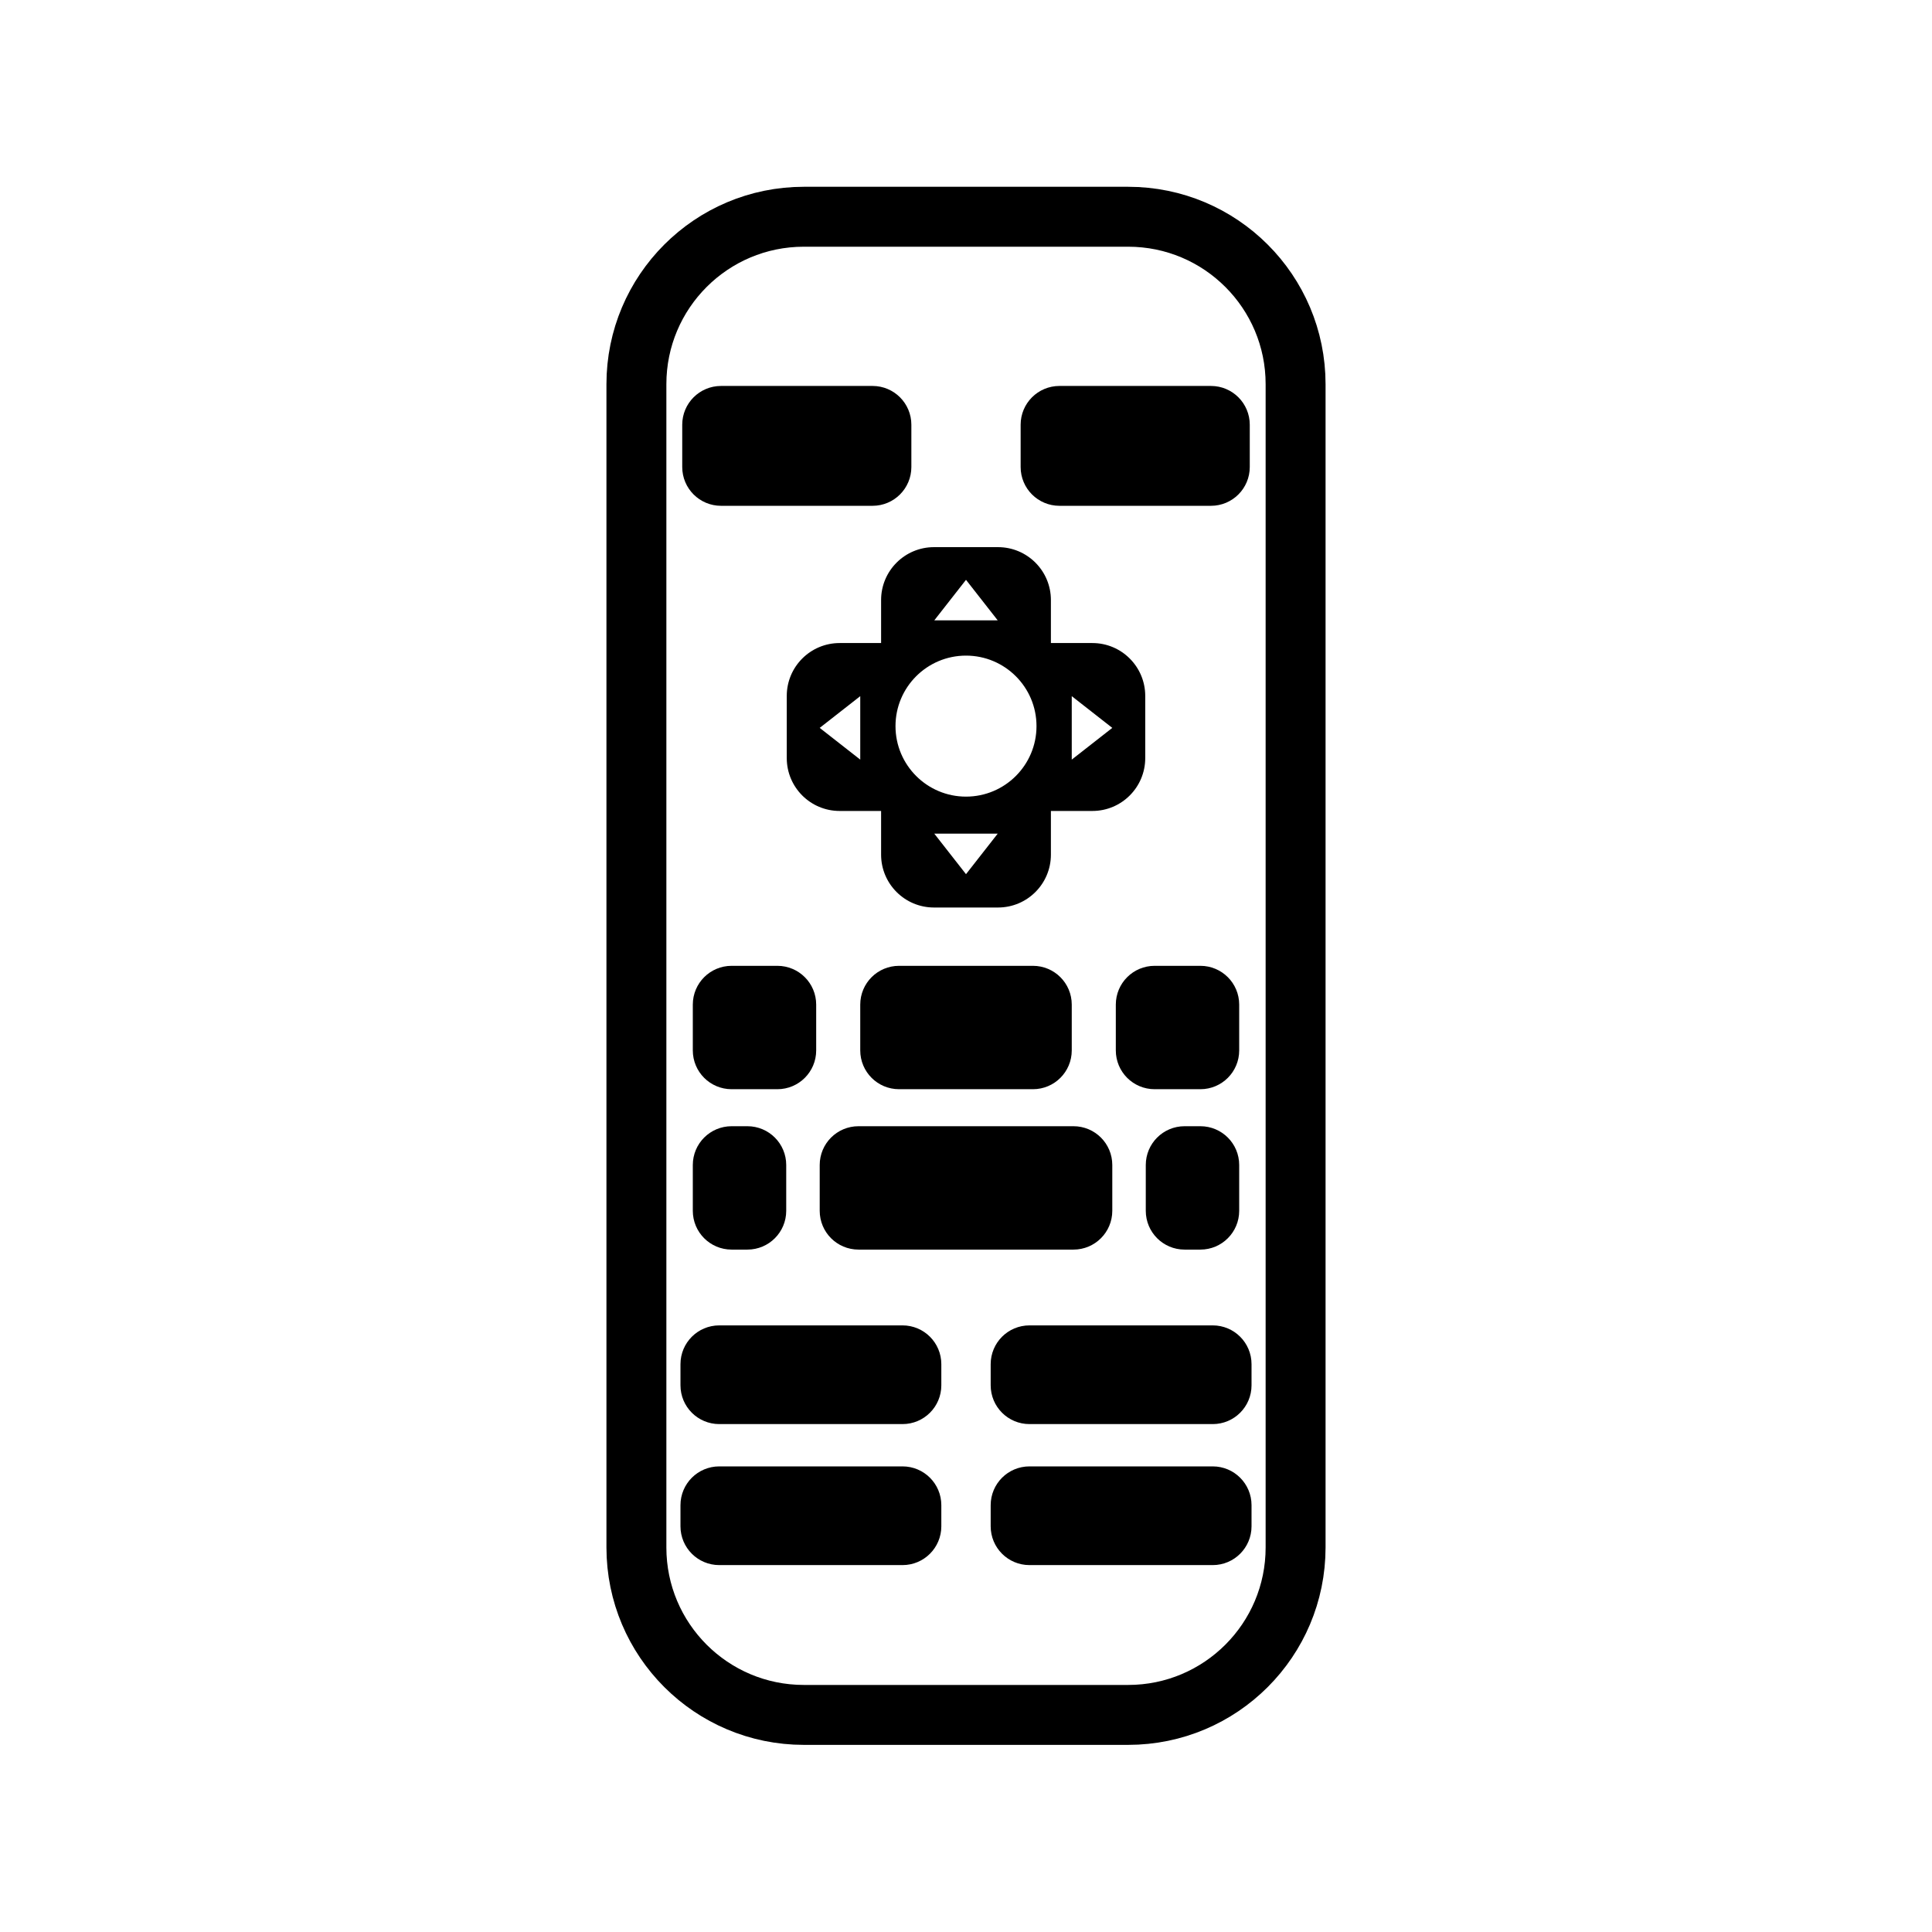
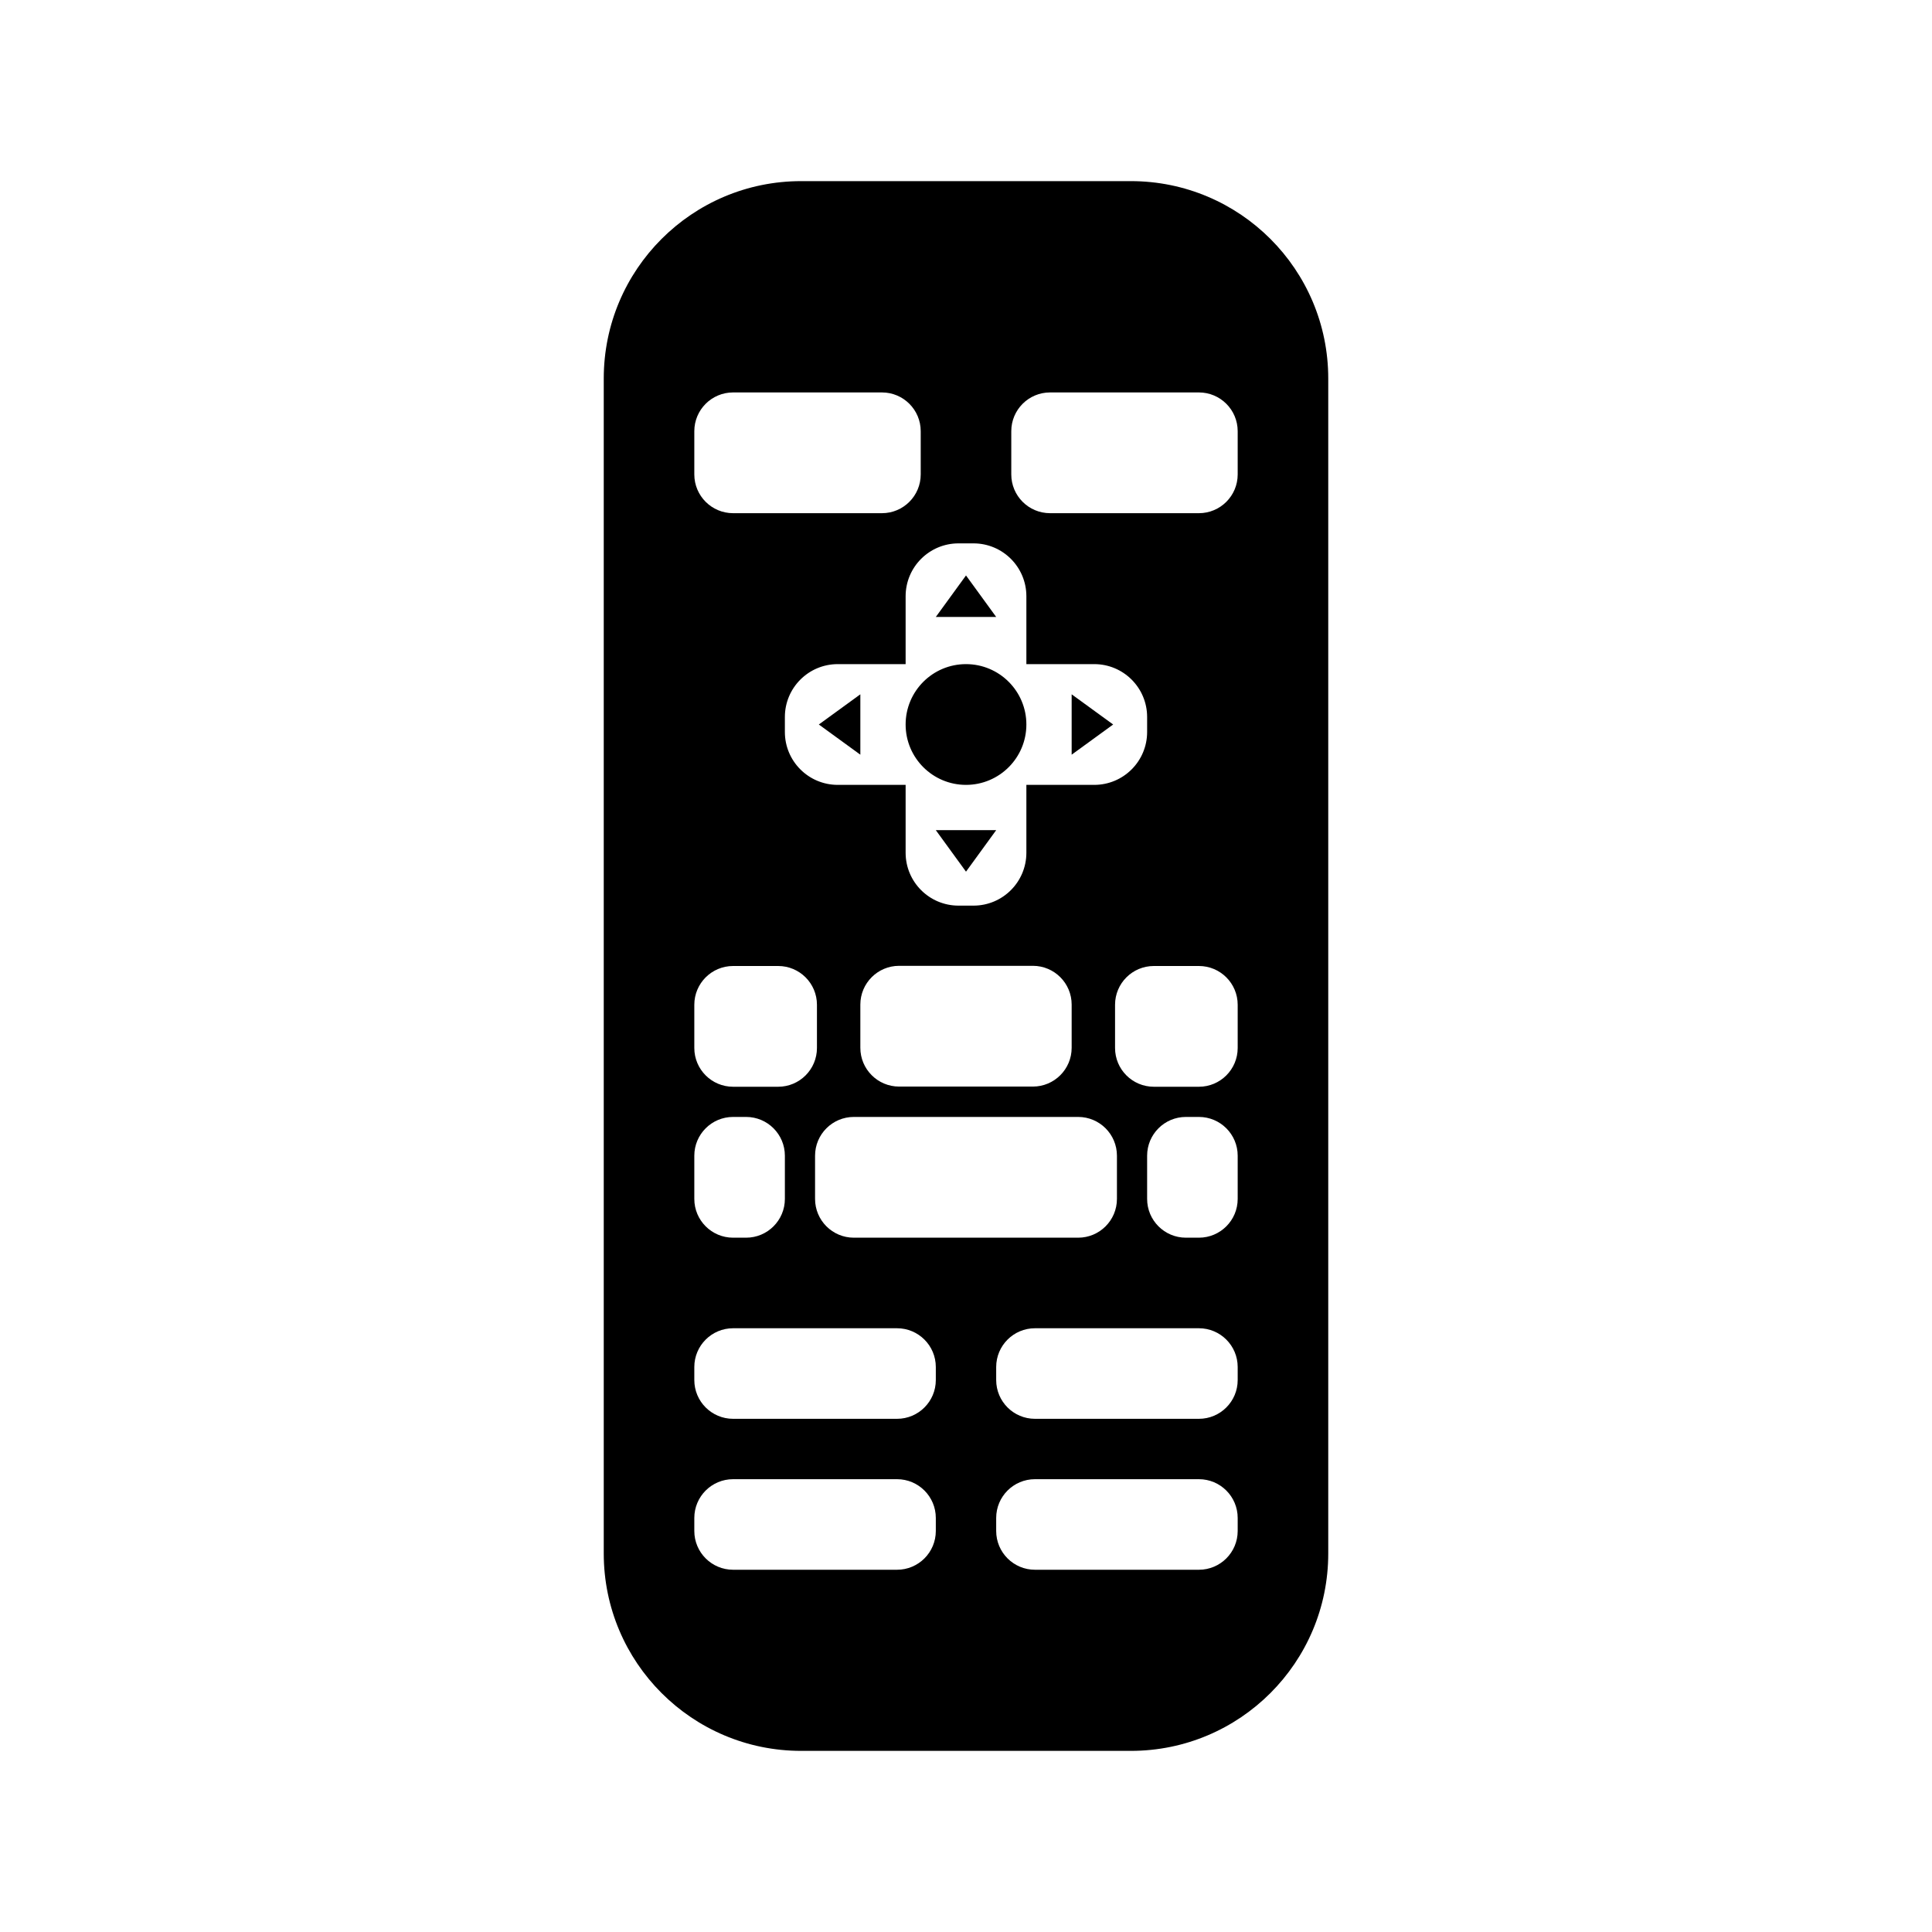
<svg xmlns="http://www.w3.org/2000/svg" width="1024" height="1024" viewBox="0 0 1024 1024" fill="none">
-   <rect x="337.308" y="114.881" width="349.384" height="794.055" rx="88.747" stroke="#000000" stroke-width="31.762" />
-   <rect x="368.136" y="211.102" width="108.365" height="50.446" rx="14.013" fill="#000000" stroke="#000000" stroke-width="13.079" />
-   <rect x="547.499" y="211.102" width="108.365" height="50.446" rx="14.013" fill="#000000" stroke="#000000" stroke-width="13.079" />
-   <path d="M528.975 290C544.453 290 557 302.547 557 318.025V340.827H578.975C594.453 340.827 607 353.375 607 368.853V401.802C607 417.28 594.453 429.827 578.975 429.827H557V452.975C557 468.453 544.453 481 528.975 481H495.025C479.547 481 467 468.453 467 452.975V429.827H445.025C429.547 429.827 417 417.28 417 401.802V368.853C417 353.375 429.547 340.827 445.025 340.827H467V318.025C467 302.547 479.547 290 495.025 290H528.975ZM495.185 441.845L512 463.331L528.815 441.845H495.185ZM512 347.492C491.363 347.492 474.633 364.222 474.633 384.859C474.633 405.497 491.363 422.227 512 422.227C532.637 422.227 549.367 405.497 549.367 384.859C549.367 364.222 532.637 347.492 512 347.492ZM434.463 385.794L455.949 402.609V368.979L434.463 385.794ZM568.051 402.609L589.537 385.794L568.051 368.979V402.609ZM495.185 328.809H528.815L512 307.322L495.185 328.809Z" fill="#000000" />
-   <rect x="372.807" y="602.524" width="38.301" height="54.183" rx="14.947" fill="#000000" stroke="#000000" stroke-width="11.21" />
-   <rect x="372.807" y="517.513" width="54.183" height="54.183" rx="14.947" fill="#000000" stroke="#000000" stroke-width="11.21" />
-   <rect x="440.068" y="602.524" width="143.864" height="54.183" rx="14.947" fill="#000000" stroke="#000000" stroke-width="11.21" />
-   <rect x="461.554" y="517.513" width="100.892" height="54.183" rx="14.947" fill="#000000" stroke="#000000" stroke-width="11.21" />
-   <rect x="612.892" y="602.524" width="38.301" height="54.183" rx="14.947" fill="#000000" stroke="#000000" stroke-width="11.21" />
-   <rect x="597.01" y="517.513" width="54.183" height="54.183" rx="14.947" fill="#000000" stroke="#000000" stroke-width="11.21" />
-   <rect x="366.268" y="708.088" width="127.049" height="41.104" rx="14.947" fill="#000000" stroke="#000000" stroke-width="11.21" />
-   <rect x="530.684" y="708.088" width="127.049" height="41.104" rx="14.947" fill="#000000" stroke="#000000" stroke-width="11.21" />
-   <rect x="366.268" y="782.822" width="127.049" height="41.104" rx="14.947" fill="#000000" stroke="#000000" stroke-width="11.21" />
-   <rect x="530.684" y="782.822" width="127.049" height="41.104" rx="14.947" fill="#000000" stroke="#000000" stroke-width="11.21" />
+   <path d="M599.371 96C657.156 96 704 142.844 704 200.629V823.371C704 881.156 657.156 928 599.371 928H424.629C366.844 928 320 881.156 320 823.371V200.629C320 142.844 366.844 96 424.629 96H599.371ZM388.552 784C377.201 784 368 793.201 368 804.552V811.448C368 822.799 377.201 832 388.552 832H475.448C486.799 832 496 822.799 496 811.448V804.552C496 793.201 486.799 784 475.448 784H388.552ZM548.552 784C537.201 784 528 793.201 528 804.552V811.448C528 822.799 537.201 832 548.552 832H635.448C646.799 832 656 822.799 656 811.448V804.552C656 793.201 646.799 784 635.448 784H548.552ZM388.552 704C377.201 704 368 713.201 368 724.552V731.448C368 742.799 377.201 752 388.552 752H475.448C486.799 752 496 742.799 496 731.448V724.552C496 713.201 486.799 704 475.448 704H388.552ZM548.552 704C537.201 704 528 713.201 528 724.552V731.448C528 742.799 537.201 752 548.552 752H635.448C646.799 752 656 742.799 656 731.448V724.552C656 713.201 646.799 704 635.448 704H548.552ZM388.552 592C377.201 592 368 601.201 368 612.552V635.448C368 646.799 377.201 656 388.552 656H395.448C406.799 656 416 646.799 416 635.448V612.552C416 601.201 406.799 592 395.448 592H388.552ZM452.552 592C441.201 592 432 601.201 432 612.552V635.448C432 646.799 441.201 656 452.552 656H571.448C582.799 656 592 646.799 592 635.448V612.552C592 601.201 582.799 592 571.448 592H452.552ZM628.552 592C617.201 592 608 601.201 608 612.552V635.448C608 646.799 617.201 656 628.552 656H635.448C646.799 656 656 646.799 656 635.448V612.552C656 601.201 646.799 592 635.448 592H628.552ZM388.552 512C377.201 512 368 521.201 368 532.552V555.448C368 566.799 377.201 576 388.552 576H412.448C423.799 576 433 566.799 433 555.448V532.552C433 521.201 423.799 512 412.448 512H388.552ZM611.552 512C600.201 512 591 521.201 591 532.552V555.448C591 566.799 600.201 576 611.552 576H635.448C646.799 576 656 566.799 656 555.448V532.552C656 521.201 646.799 512 635.448 512H611.552ZM476.552 511.908C465.201 511.908 456 521.11 456 532.46V555.356C456 566.707 465.201 575.908 476.552 575.908H547.447C558.798 575.908 568 566.707 568 555.356V532.46C568 521.11 558.798 511.908 547.447 511.908H476.552ZM508.025 288C492.547 288 480 300.547 480 316.025V352H444.025C428.547 352 416 364.547 416 380.025V387.975C416 403.453 428.547 416 444.025 416H480V451.975C480 467.453 492.547 480 508.025 480H515.975C531.453 480 544 467.453 544 451.975V416H579.975C595.453 416 608 403.453 608 387.975V380.025C608 364.547 595.453 352 579.975 352H544V316.025C544 300.547 531.453 288 515.975 288H508.025ZM528 440L512 462L496 440H528ZM512 352C529.673 352 544 366.327 544 384C544 401.673 529.673 416 512 416C494.327 416 480 401.673 480 384C480 366.327 494.327 352 512 352ZM456 400L434 384L456 368V400ZM590 384L568 400V368L590 384ZM528 327H496L512 305L528 327ZM388.552 208C377.201 208 368 217.201 368 228.552V251.448C368 262.799 377.201 272 388.552 272H467.448C478.799 272 488 262.799 488 251.448V228.552C488 217.201 478.799 208 467.448 208H388.552ZM556.552 208C545.201 208 536 217.201 536 228.552V251.448C536 262.799 545.201 272 556.552 272H635.448C646.799 272 656 262.799 656 251.448V228.552C656 217.201 646.799 208 635.448 208H556.552Z" fill="#000000" />
</svg>
